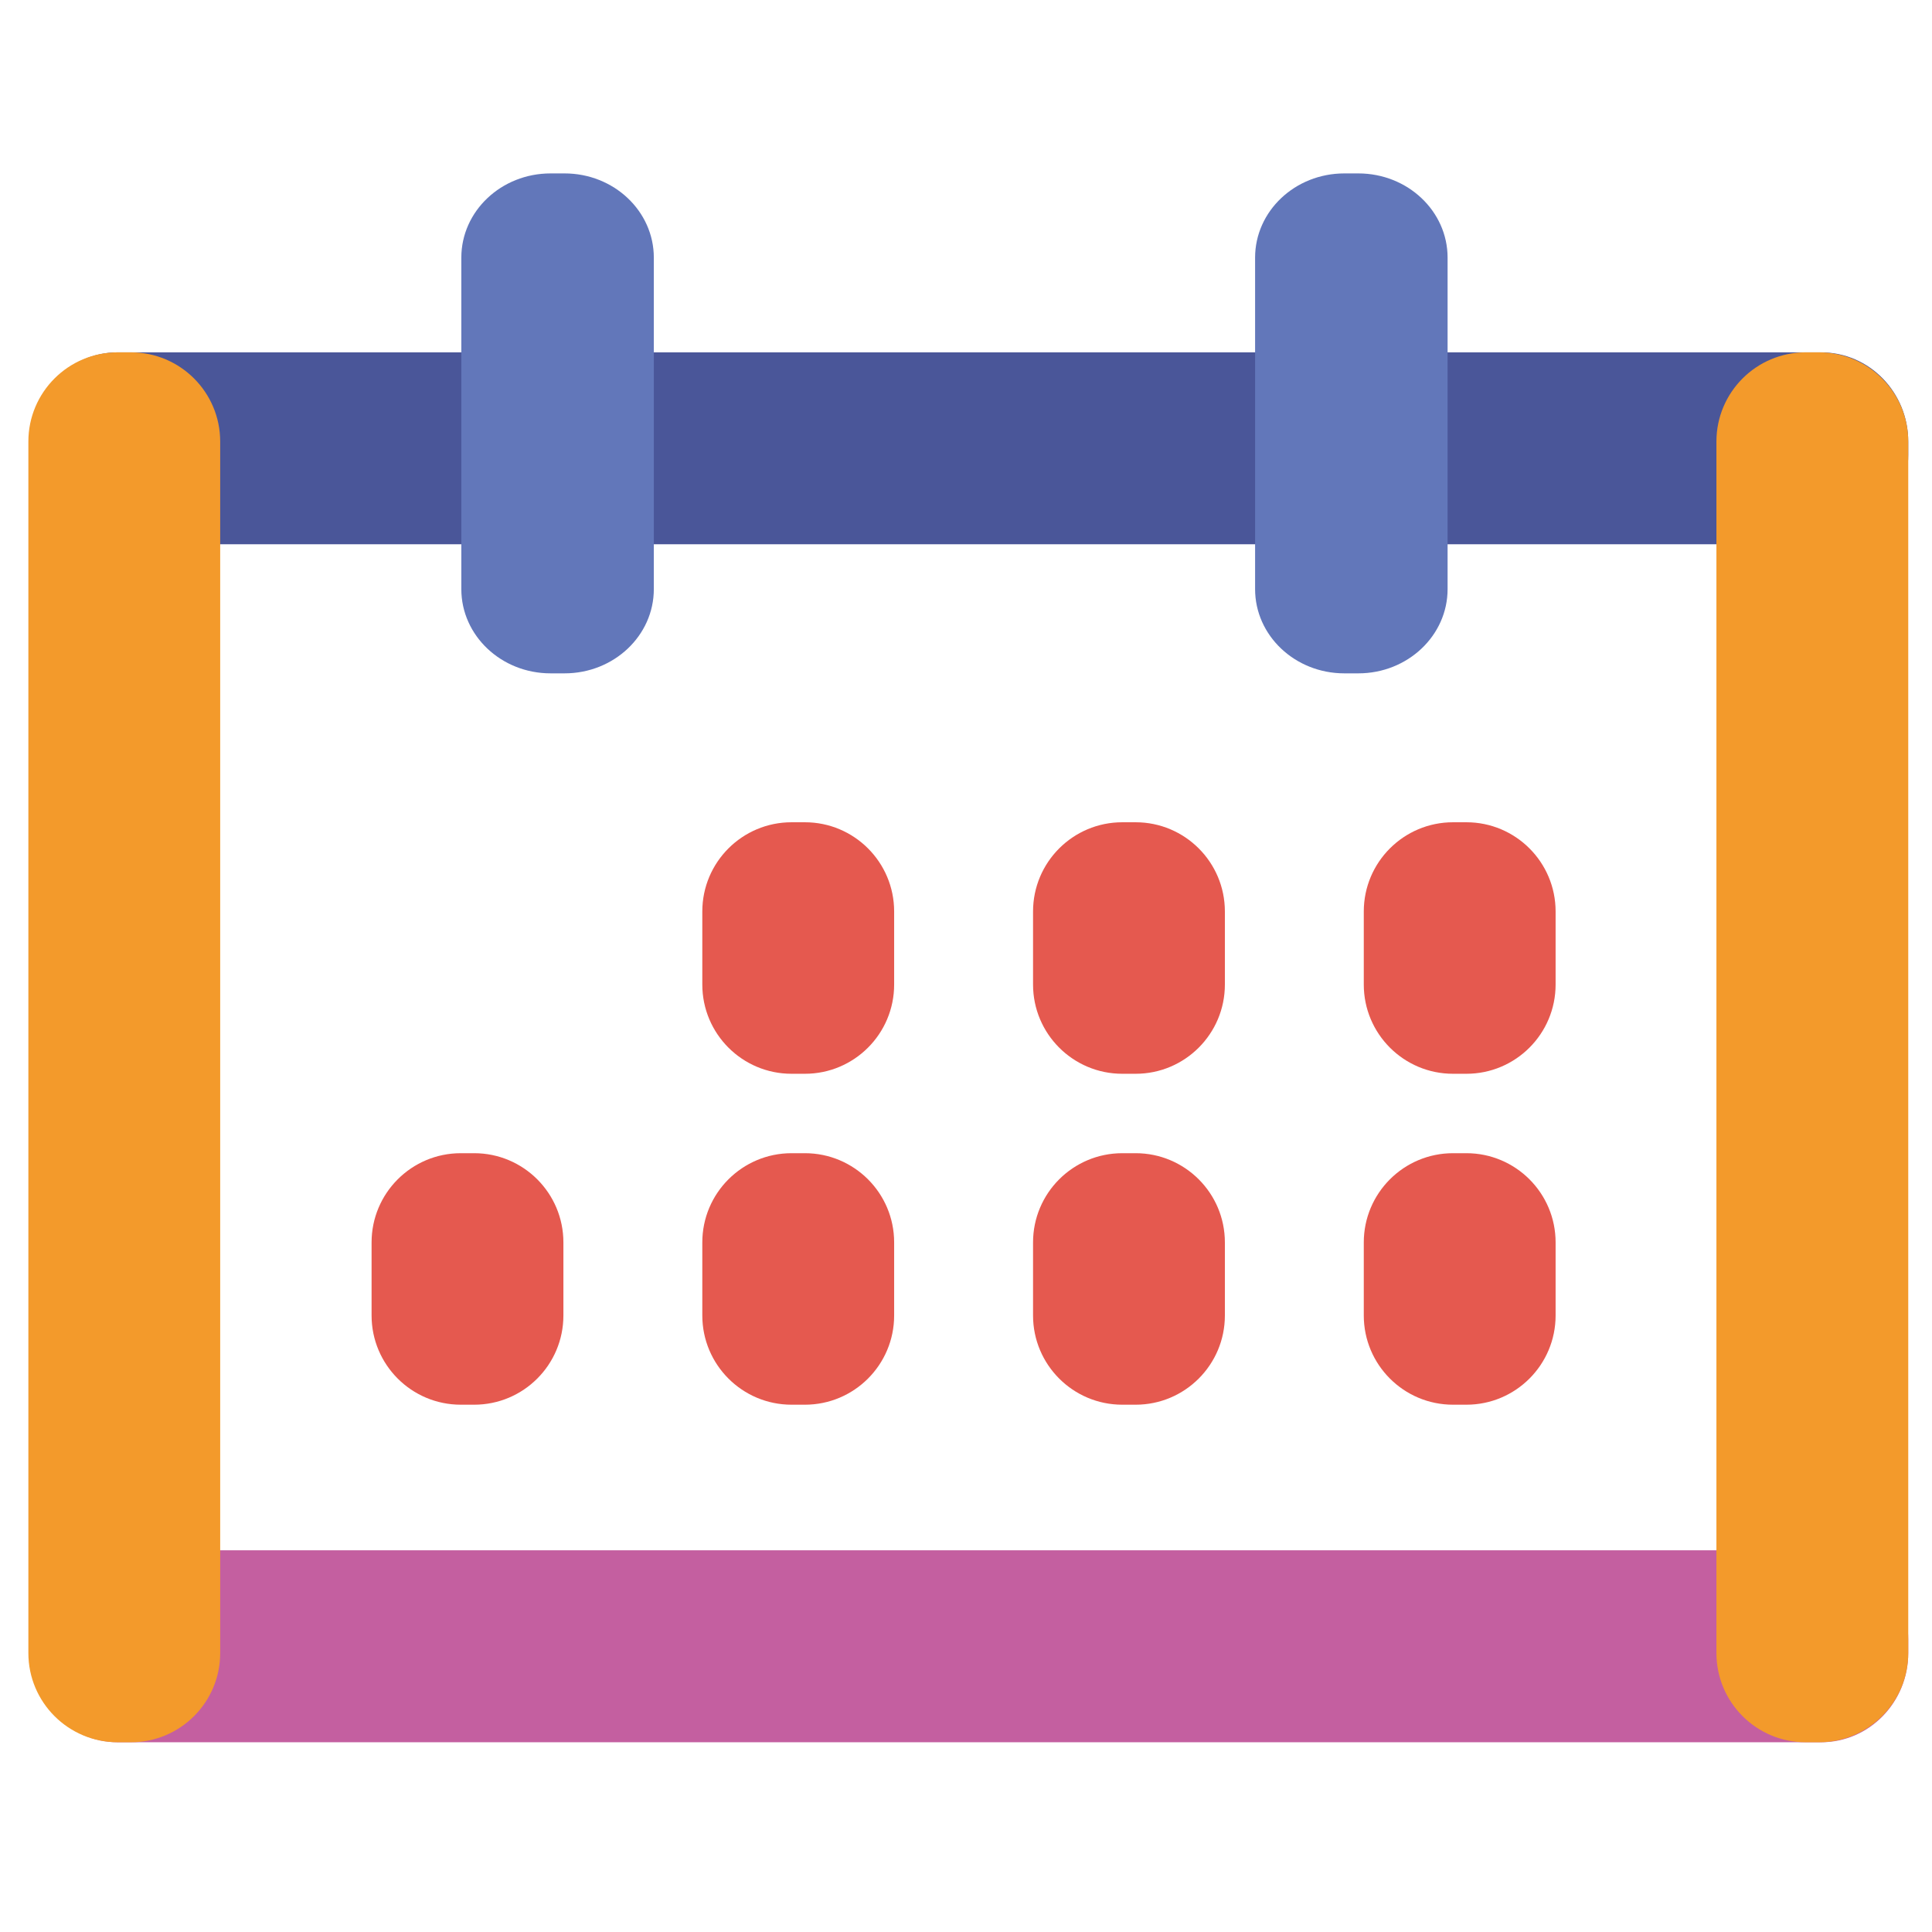
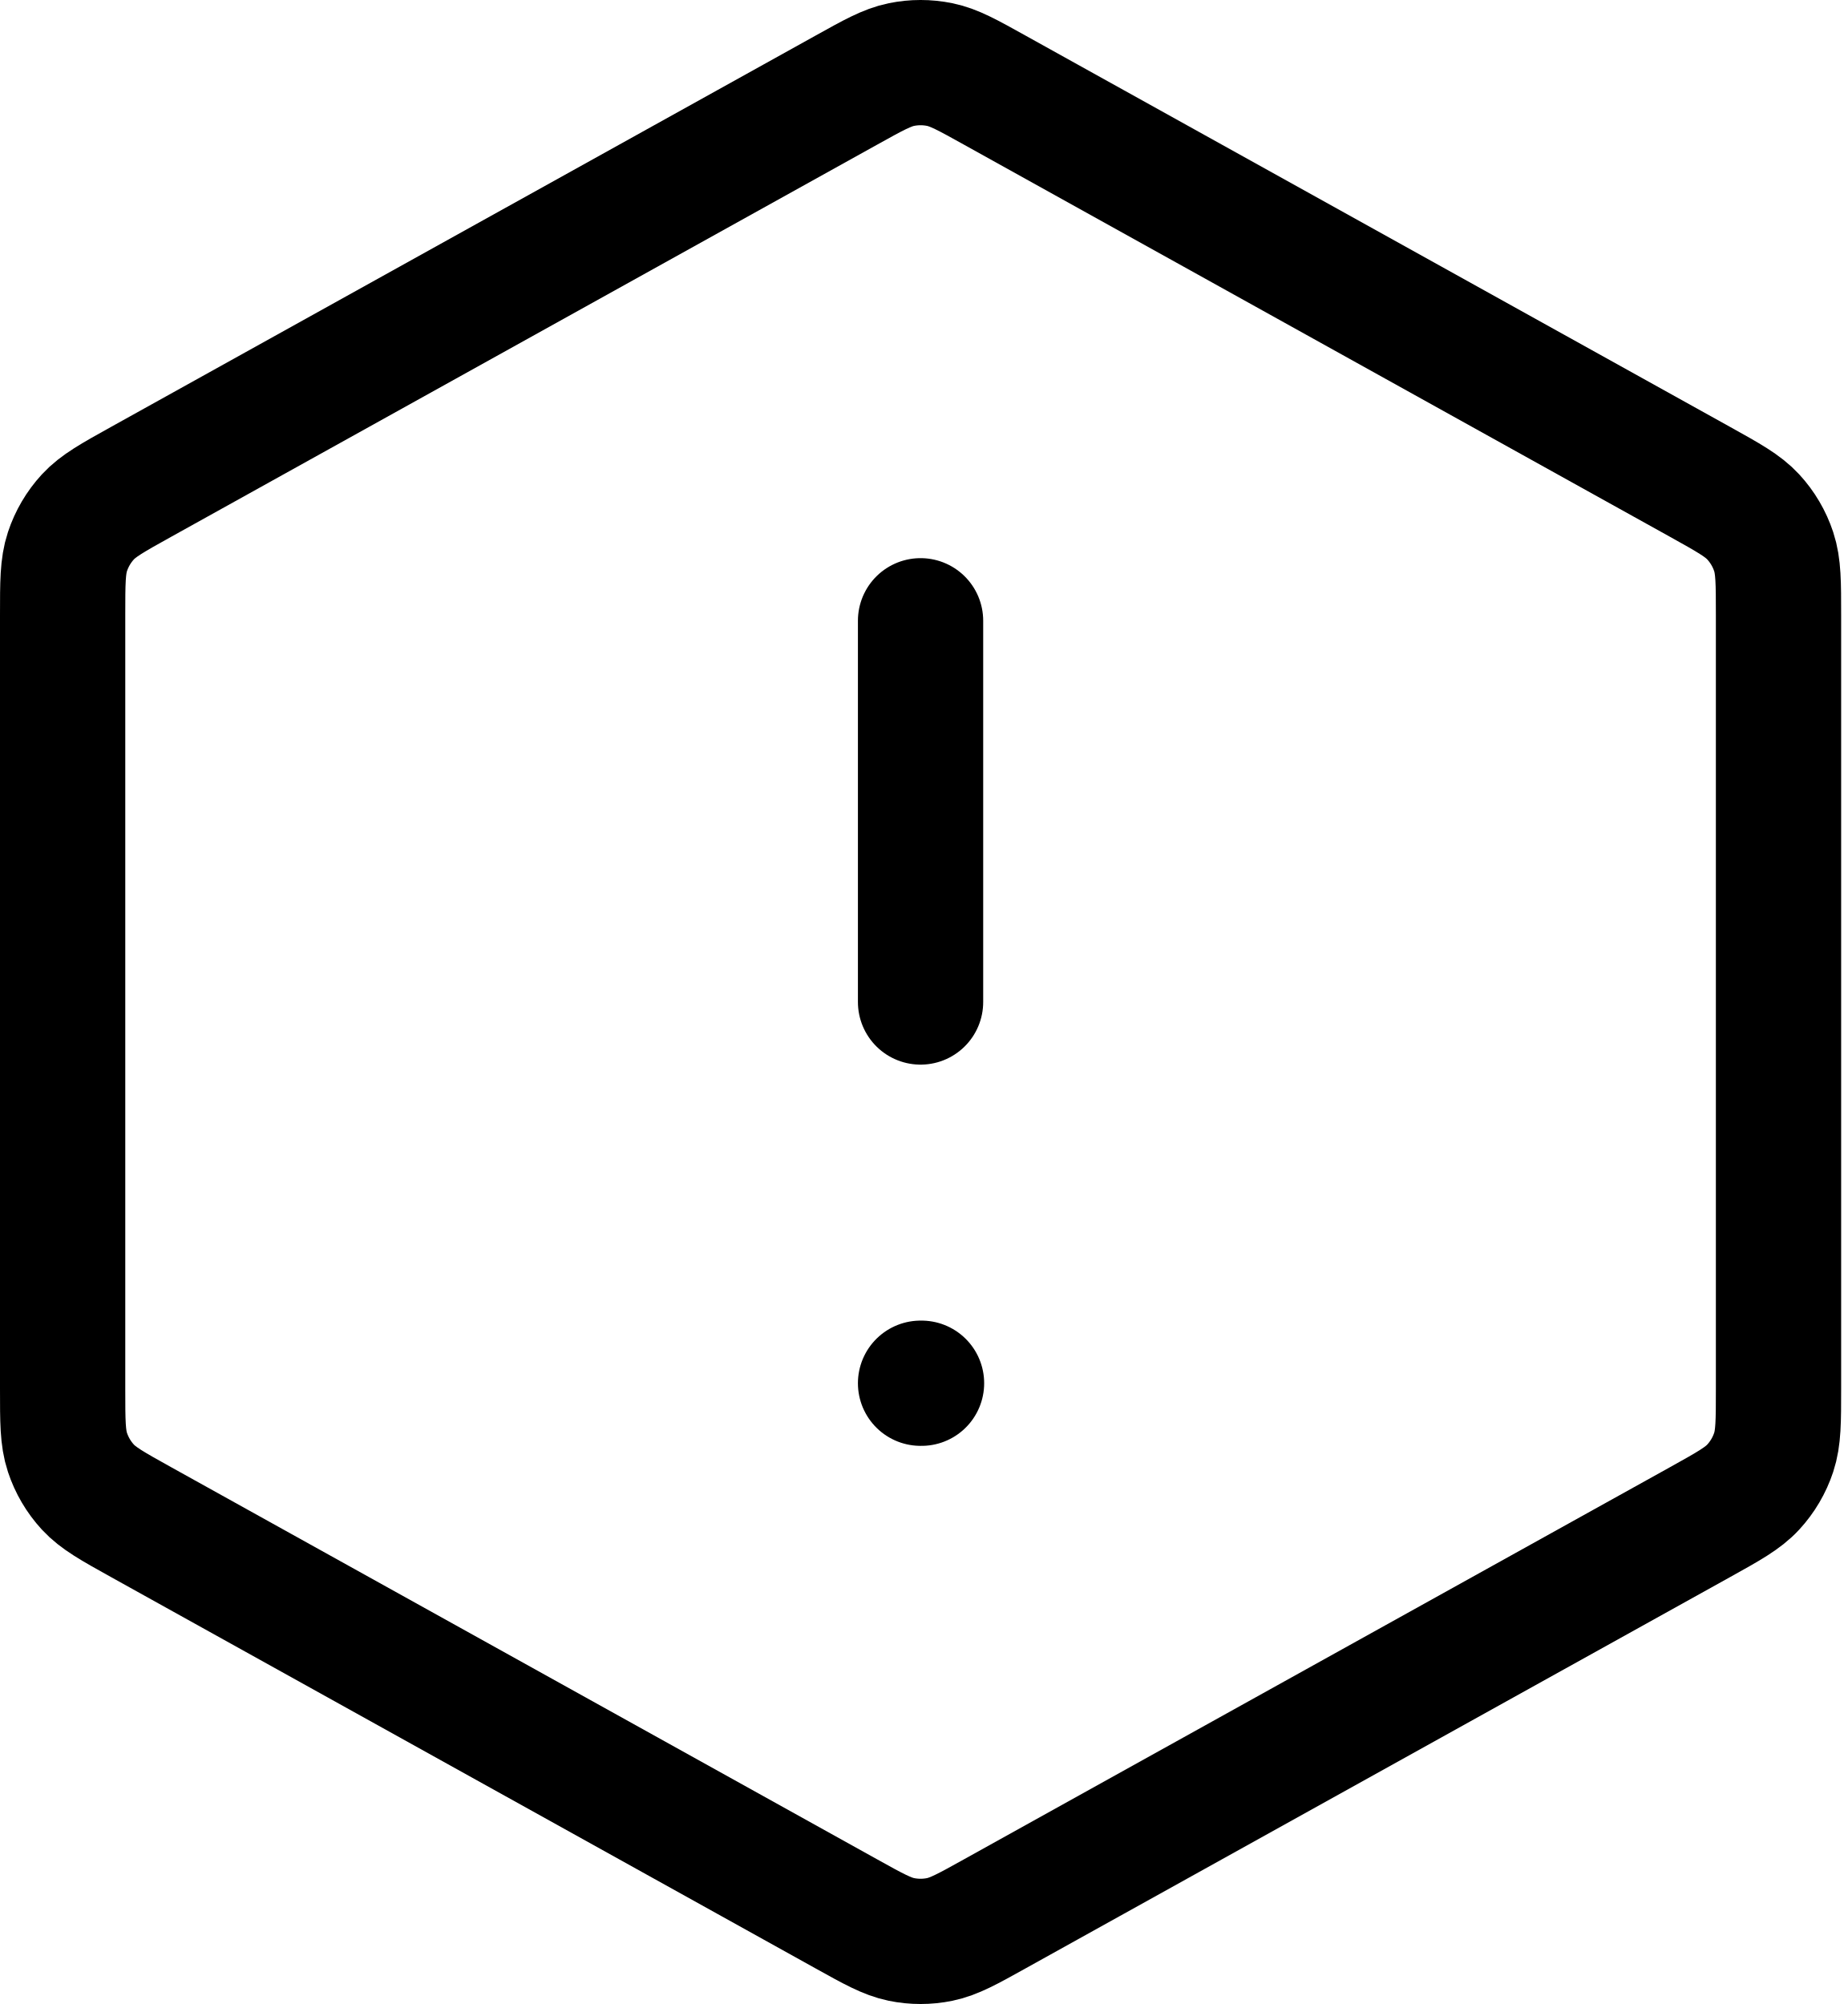
- <svg xmlns="http://www.w3.org/2000/svg" width="80px" height="80px" viewBox="0 0 1024 1024" class="icon" version="1.1">
-   <path d="M965.282 186.746H62.449c-25.477 0-46.129 21.177-46.129 47.298v7.139c0 26.121 20.652 47.296 46.129 47.296h902.833c25.48 0 46.131-21.175 46.131-47.296v-7.139c0-26.121-20.65-47.298-46.131-47.298z" fill="#4A5699" />
-   <path d="M965.282 821.697H62.449c-25.477 0-46.129 21.173-46.129 47.296v7.141c0 26.119 20.652 47.297 46.129 47.297h902.833c25.48 0 46.131-21.178 46.131-47.297v-7.141c0-26.123-20.65-47.296-46.131-47.296z" fill="#C45FA0" />
-   <path d="M69.412 186.746H62.33c-26.121 0-47.294 21.177-47.294 47.298v642.09c0 26.119 21.173 47.297 47.294 47.297h7.082c26.121 0 47.294-21.178 47.294-47.297v-642.09c0.001-26.121-21.173-47.298-47.294-47.298zM964.117 186.746h-7.082c-26.119 0-47.296 21.177-47.296 47.298v642.09c0 26.119 21.177 47.297 47.296 47.297h7.082c26.122 0 47.296-21.178 47.296-47.297v-642.09c0-26.121-21.174-47.298-47.296-47.298z" fill="#F39A2B" />
-   <path d="M426.617 435.818h-7.082c-26.121 0-47.296 21.171-47.296 47.294v38.715c0 26.119 21.175 47.296 47.296 47.296h7.082c26.121 0 47.298-21.177 47.298-47.296v-38.715c0-26.122-21.177-47.294-47.298-47.294zM601.912 435.818h-7.082c-26.118 0-47.292 21.171-47.292 47.294v38.715c0 26.119 21.174 47.296 47.292 47.296h7.082c26.119 0 47.3-21.177 47.3-47.296v-38.715c0-26.122-21.181-47.294-47.3-47.294zM777.211 435.818h-7.082c-26.122 0-47.296 21.171-47.296 47.294v38.715c0 26.119 21.174 47.296 47.296 47.296h7.082c26.119 0 47.292-21.177 47.292-47.296v-38.715c0-26.122-21.173-47.294-47.292-47.294zM777.211 611.22h-7.082c-26.122 0-47.296 21.17-47.296 47.293v38.716c0 26.115 21.174 47.293 47.296 47.293h7.082c26.119 0 47.292-21.178 47.292-47.293v-38.716c0-26.123-21.173-47.293-47.292-47.293zM601.912 611.22h-7.082c-26.118 0-47.292 21.17-47.292 47.293v38.716c0 26.115 21.174 47.293 47.292 47.293h7.082c26.119 0 47.3-21.178 47.3-47.293v-38.716c0-26.123-21.181-47.293-47.3-47.293zM426.617 611.22h-7.082c-26.121 0-47.296 21.17-47.296 47.293v38.716c0 26.115 21.175 47.293 47.296 47.293h7.082c26.121 0 47.298-21.178 47.298-47.293v-38.716c0-26.123-21.177-47.293-47.298-47.293zM251.32 611.22h-7.08c-26.123 0-47.294 21.17-47.294 47.293v38.716c0 26.115 21.171 47.293 47.294 47.293h7.08c26.123 0 47.294-21.178 47.294-47.293v-38.716c0-26.123-21.171-47.293-47.294-47.293z" fill="#E5594F" />
-   <path d="M299.245 91.914h-7.435c-26.125 0-47.296 19.988-47.296 44.649V312.24c0 24.657 21.171 44.649 47.296 44.649h7.435c26.125 0 47.296-19.992 47.296-44.649V136.563c0-24.661-21.172-44.649-47.296-44.649zM719.956 91.914h-7.438c-26.118 0-47.292 19.988-47.292 44.649V312.24c0 24.657 21.174 44.649 47.292 44.649h7.438c26.123 0 47.296-19.992 47.296-44.649V136.563c0-24.661-21.173-44.649-47.296-44.649z" fill="#6277BA" />
+ <svg xmlns="http://www.w3.org/2000/svg" width="59" height="64" viewBox="0 0 59 64" fill="none">
+   <path d="M29.394 19.825V32M29.394 44.175H29.425M2 19.646V44.353C2 45.396 2 45.918 2.154 46.383C2.29 46.794 2.512 47.172 2.805 47.491C3.137 47.851 3.593 48.104 4.505 48.611L27.029 61.124C27.892 61.604 28.324 61.843 28.781 61.938C29.186 62.021 29.603 62.021 30.008 61.938C30.465 61.843 30.896 61.604 31.759 61.124L54.284 48.611C55.196 48.104 55.651 47.851 55.983 47.491C56.277 47.172 56.499 46.794 56.635 46.383C56.789 45.918 56.789 45.396 56.789 44.353V19.646C56.789 18.604 56.789 18.082 56.635 17.617C56.499 17.206 56.277 16.828 55.983 16.509C55.651 16.149 55.196 15.896 54.284 15.389L31.759 2.876C30.896 2.396 30.465 2.156 30.008 2.062C29.603 1.979 29.186 1.979 28.781 2.062C28.324 2.156 27.892 2.396 27.029 2.876L4.505 15.389C3.593 15.896 3.137 16.149 2.805 16.509C2.512 16.828 2.29 17.206 2.154 17.617C2 18.082 2 18.604 2 19.646Z" stroke="black" stroke-width="4" stroke-linecap="round" stroke-linejoin="round" />
</svg>
